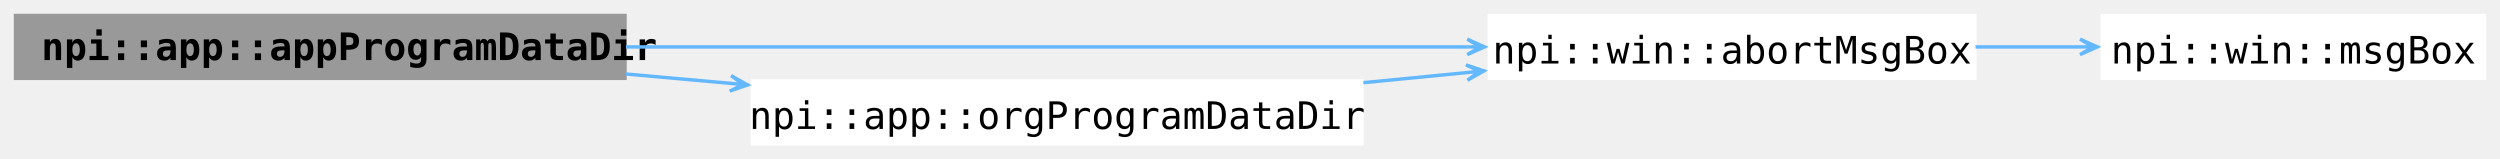
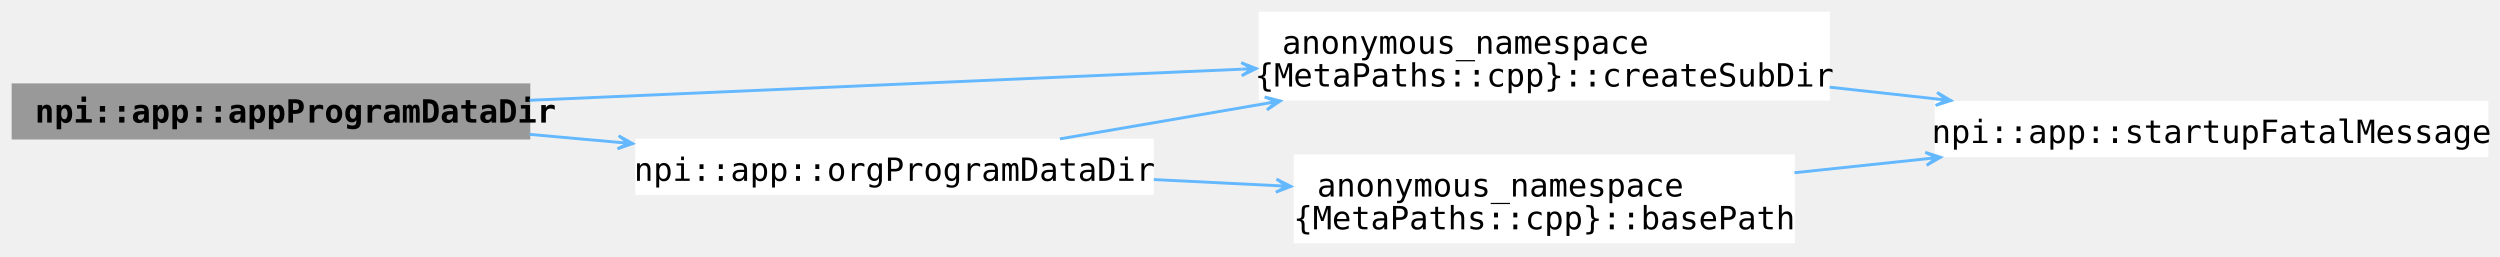
- <svg xmlns="http://www.w3.org/2000/svg" xmlns:xlink="http://www.w3.org/1999/xlink" width="726pt" height="46pt" viewBox="0.00 0.00 726.00 46.00">
-   <g id="graph0" class="graph" transform="scale(1 1) rotate(0) translate(4 42.25)">
+ <svg xmlns="http://www.w3.org/2000/svg" xmlns:xlink="http://www.w3.org/1999/xlink" width="858pt" height="88pt" viewBox="0.00 0.00 858.00 88.00">
+   <g id="graph0" class="graph" transform="scale(1 1) rotate(0) translate(4 83.5)">
    <g id="Node000001" class="node">
      <g id="a_Node000001">
        <a xlink:title="Absolute application-level ProgramData path.">
-           <polygon fill="#999999" stroke="none" points="178,-38.25 0,-38.25 0,-19 178,-19 178,-38.25" />
-           <text xml:space="preserve" text-anchor="start" x="8" y="-24.8" font-family="Consolas" font-weight="bold" font-size="11.00">npi::app::appProgramDataDir</text>
+           <polygon fill="#999999" stroke="none" points="178,-54.88 0,-54.88 0,-35.62 178,-35.62 178,-54.88" />
+           <text xml:space="preserve" text-anchor="start" x="8" y="-41.42" font-family="Consolas" font-weight="bold" font-size="11.00">npi::app::appProgramDataDir</text>
        </a>
      </g>
    </g>
    <g id="Node000002" class="node">
      <g id="a_Node000002">
-         <a xlink:href="../../d8/d8e/namespacenpi_1_1win.html#a7eb3918ab23ee7b9bd2d01911ee9913f" target="_top" xlink:title="Show a fatal error box and terminate the process.">
-           <polygon fill="white" stroke="none" points="570,-38.25 428,-38.25 428,-19 570,-19 570,-38.25" />
-           <text xml:space="preserve" text-anchor="middle" x="499" y="-23.8" font-family="Consolas" font-size="11.00">npi::win::abortMsgBox</text>
+         <a xlink:href="../../df/d40/namespaceanonymous__namespace_02_meta_paths_8cpp_03.html#ad34f59342fdb3a04d27ff5ae0320ad25" target="_top" xlink:title="Create subdirectory under base path.">
+           <polygon fill="white" stroke="none" points="624,-79.5 428,-79.5 428,-49 624,-49 624,-79.5" />
+           <text xml:space="preserve" text-anchor="start" x="436" y="-65.05" font-family="Consolas" font-size="11.00">anonymous_namespace</text>
+           <text xml:space="preserve" text-anchor="middle" x="526" y="-53.8" font-family="Consolas" font-size="11.00">{MetaPaths::cpp}::createSubDir</text>
        </a>
      </g>
    </g>
    <g id="edge1_Node000001_Node000002" class="edge">
      <g id="a_edge1_Node000001_Node000002">
        <a xlink:title=" ">
-           <path fill="none" stroke="#63b8ff" d="M177.78,-28.62C250.53,-28.62 352.87,-28.62 422.12,-28.62" />
-           <polygon fill="#63b8ff" stroke="#63b8ff" points="427.08,-28.63 422.08,-30.88 425.8,-28.63 422.08,-28.63 422.08,-28.63 422.08,-28.63 425.8,-28.63 422.08,-26.38 427.08,-28.63" />
+           <path fill="none" stroke="#63b8ff" d="M177.77,-49.08C248.37,-52.17 347.73,-56.51 422.08,-59.75" />
+           <polygon fill="#63b8ff" stroke="#63b8ff" points="427.07,-59.97 421.98,-62 425.79,-59.92 422.08,-59.75 422.08,-59.75 422.08,-59.75 425.79,-59.92 422.17,-57.51 427.07,-59.97" />
        </a>
      </g>
    </g>
    <g id="Node000004" class="node">
      <g id="a_Node000004">
        <a xlink:href="../../dc/dba/namespacenpi_1_1app.html#a30836be8b9337a64733a6e05594b23c8" target="_top" xlink:title="Absolute organization-level ProgramData path.">
-           <polygon fill="white" stroke="none" points="392,-19.25 214,-19.25 214,0 392,0 392,-19.25" />
-           <text xml:space="preserve" text-anchor="middle" x="303" y="-4.8" font-family="Consolas" font-size="11.00">npi::app::orgProgramDataDir</text>
+           <polygon fill="white" stroke="none" points="392,-35.88 214,-35.88 214,-16.62 392,-16.62 392,-35.88" />
+           <text xml:space="preserve" text-anchor="middle" x="303" y="-21.43" font-family="Consolas" font-size="11.00">npi::app::orgProgramDataDir</text>
        </a>
      </g>
    </g>
    <g id="edge3_Node000001_Node000004" class="edge">
      <g id="a_edge3_Node000001_Node000004">
        <a xlink:title=" ">
-           <path fill="none" stroke="#63b8ff" d="M177.76,-20.76C187.85,-19.86 198.17,-18.93 208.34,-18.02" />
-           <polygon fill="#63b8ff" stroke="#63b8ff" points="213.09,-17.59 208.31,-20.28 211.82,-17.71 208.11,-18.04 208.11,-18.04 208.11,-18.04 211.82,-17.71 207.91,-15.8 213.09,-17.59" />
+           <path fill="none" stroke="#63b8ff" d="M177.76,-37.38C187.85,-36.48 198.17,-35.56 208.34,-34.64" />
+           <polygon fill="#63b8ff" stroke="#63b8ff" points="213.09,-34.22 208.31,-36.91 211.82,-34.33 208.11,-34.66 208.11,-34.66 208.11,-34.66 211.82,-34.33 207.91,-32.42 213.09,-34.22" />
        </a>
      </g>
    </g>
    <g id="Node000003" class="node">
      <g id="a_Node000003">
-         <a xlink:href="../../d8/d8e/namespacenpi_1_1win.html#aa203e14a9085aa2fa437ea050b780b15" target="_top" xlink:title="Show a Windows message box with custom flags.">
-           <polygon fill="white" stroke="none" points="718,-38.25 606,-38.25 606,-19 718,-19 718,-38.25" />
-           <text xml:space="preserve" text-anchor="middle" x="662" y="-23.8" font-family="Consolas" font-size="11.00">npi::win::msgBox</text>
+         <a xlink:href="../../dc/dba/namespacenpi_1_1app.html#a9f6fcbf29fc09e84fd4f574b3eae5fdf" target="_top" xlink:title="Emergency startup fatal error message box.">
+           <polygon fill="white" stroke="none" points="850,-48.88 660,-48.88 660,-29.62 850,-29.62 850,-48.88" />
+           <text xml:space="preserve" text-anchor="middle" x="755" y="-34.42" font-family="Consolas" font-size="11.00">npi::app::startupFatalMessage</text>
        </a>
      </g>
    </g>
    <g id="edge2_Node000002_Node000003" class="edge">
      <g id="a_edge2_Node000002_Node000003">
        <a xlink:title=" ">
-           <path fill="none" stroke="#63b8ff" d="M569.68,-28.62C579.81,-28.62 590.18,-28.62 600.12,-28.62" />
-           <polygon fill="#63b8ff" stroke="#63b8ff" points="605.04,-28.63 600.04,-30.88 603.75,-28.63 600.04,-28.63 600.04,-28.63 600.04,-28.63 603.75,-28.63 600.04,-26.38 605.04,-28.63" />
+           <path fill="none" stroke="#63b8ff" d="M623.93,-53.58C636.15,-52.23 648.63,-50.85 660.79,-49.52" />
+           <polygon fill="#63b8ff" stroke="#63b8ff" points="665.52,-48.99 660.8,-51.78 664.25,-49.13 660.55,-49.54 660.55,-49.54 660.55,-49.54 664.25,-49.13 660.3,-47.31 665.52,-48.99" />
        </a>
      </g>
    </g>
-     <g id="edge4_Node000004_Node000002" class="edge">
-       <g id="a_edge4_Node000004_Node000002">
+     <g id="edge6_Node000004_Node000002" class="edge">
+       <g id="a_edge6_Node000004_Node000002">
        <a xlink:title=" ">
-           <path fill="none" stroke="#63b8ff" d="M391.92,-18.24C401.96,-19.22 412.14,-20.22 422.01,-21.18" />
-           <polygon fill="#63b8ff" stroke="#63b8ff" points="426.9,-21.66 421.71,-23.41 425.63,-21.54 421.93,-21.17 421.93,-21.17 421.93,-21.17 425.63,-21.54 422.15,-18.94 426.9,-21.66" />
+           <path fill="none" stroke="#63b8ff" d="M359.77,-35.84C381.22,-39.53 406.36,-43.85 430.46,-47.99" />
+           <polygon fill="#63b8ff" stroke="#63b8ff" points="435.36,-48.84 430.05,-50.21 434.1,-48.62 430.43,-47.99 430.43,-47.99 430.43,-47.99 434.1,-48.62 430.82,-45.77 435.36,-48.84" />
+         </a>
+       </g>
+     </g>
+     <g id="Node000005" class="node">
+       <g id="a_Node000005">
+         <a xlink:href="../../df/d40/namespaceanonymous__namespace_02_meta_paths_8cpp_03.html#a6b23c92ed8a542082d8cddde4bd55b47" target="_top" xlink:title="Resolve base path using Known Folder ID or environment variable fallback.">
+           <polygon fill="white" stroke="none" points="612,-30.5 440,-30.5 440,0 612,0 612,-30.5" />
+           <text xml:space="preserve" text-anchor="start" x="448" y="-16.05" font-family="Consolas" font-size="11.00">anonymous_namespace</text>
+           <text xml:space="preserve" text-anchor="middle" x="526" y="-4.8" font-family="Consolas" font-size="11.00">{MetaPaths::cpp}::basePath</text>
+         </a>
+       </g>
+     </g>
+     <g id="edge4_Node000004_Node000005" class="edge">
+       <g id="a_edge4_Node000004_Node000005">
+         <a xlink:title=" ">
+           <path fill="none" stroke="#63b8ff" d="M391.98,-21.87C405.88,-21.18 420.28,-20.46 434.25,-19.77" />
+           <polygon fill="#63b8ff" stroke="#63b8ff" points="438.99,-19.53 434.1,-22.03 437.71,-19.6 433.99,-19.78 433.99,-19.78 433.99,-19.78 437.71,-19.6 433.88,-17.53 438.99,-19.53" />
+         </a>
+       </g>
+     </g>
+     <g id="edge5_Node000005_Node000003" class="edge">
+       <g id="a_edge5_Node000005_Node000003">
+         <a xlink:title=" ">
+           <path fill="none" stroke="#63b8ff" d="M611.85,-24.22C626.64,-25.78 642.12,-27.42 657.19,-29.01" />
+           <polygon fill="#63b8ff" stroke="#63b8ff" points="661.96,-29.52 656.75,-31.23 660.69,-29.38 656.99,-28.99 656.99,-28.99 656.99,-28.99 660.69,-29.38 657.23,-26.76 661.96,-29.52" />
        </a>
      </g>
    </g>
  </g>
</svg>
